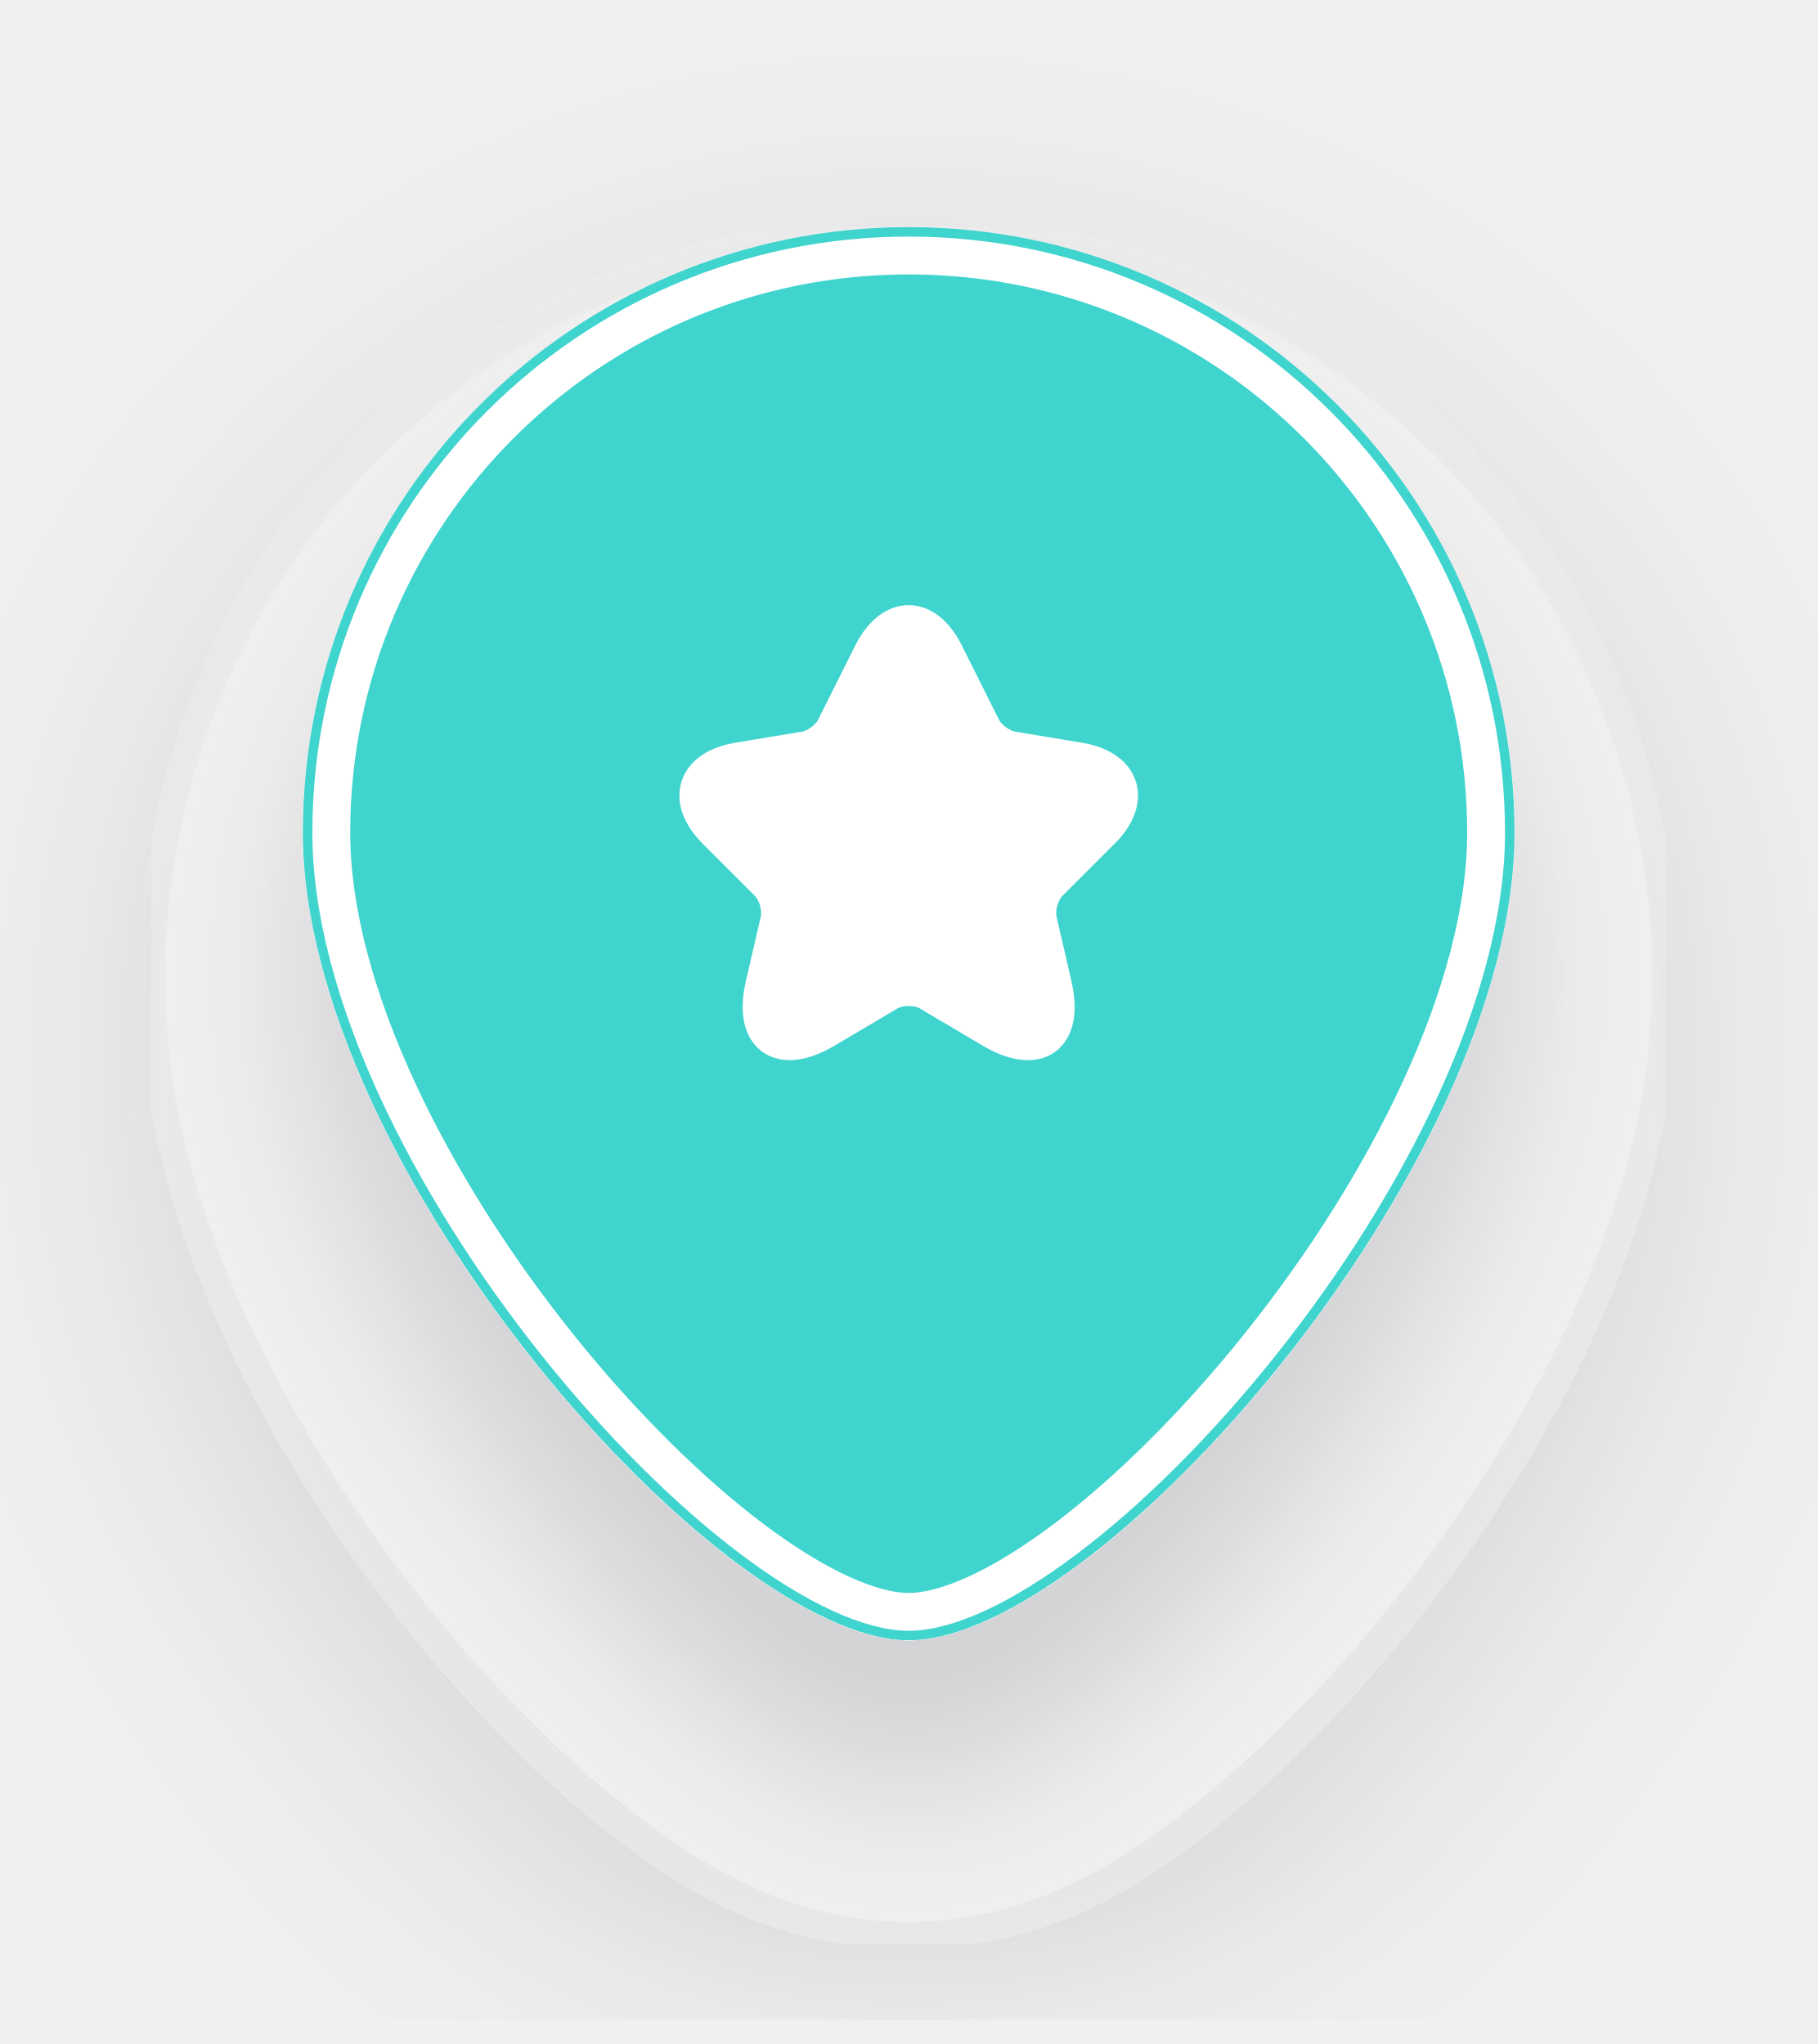
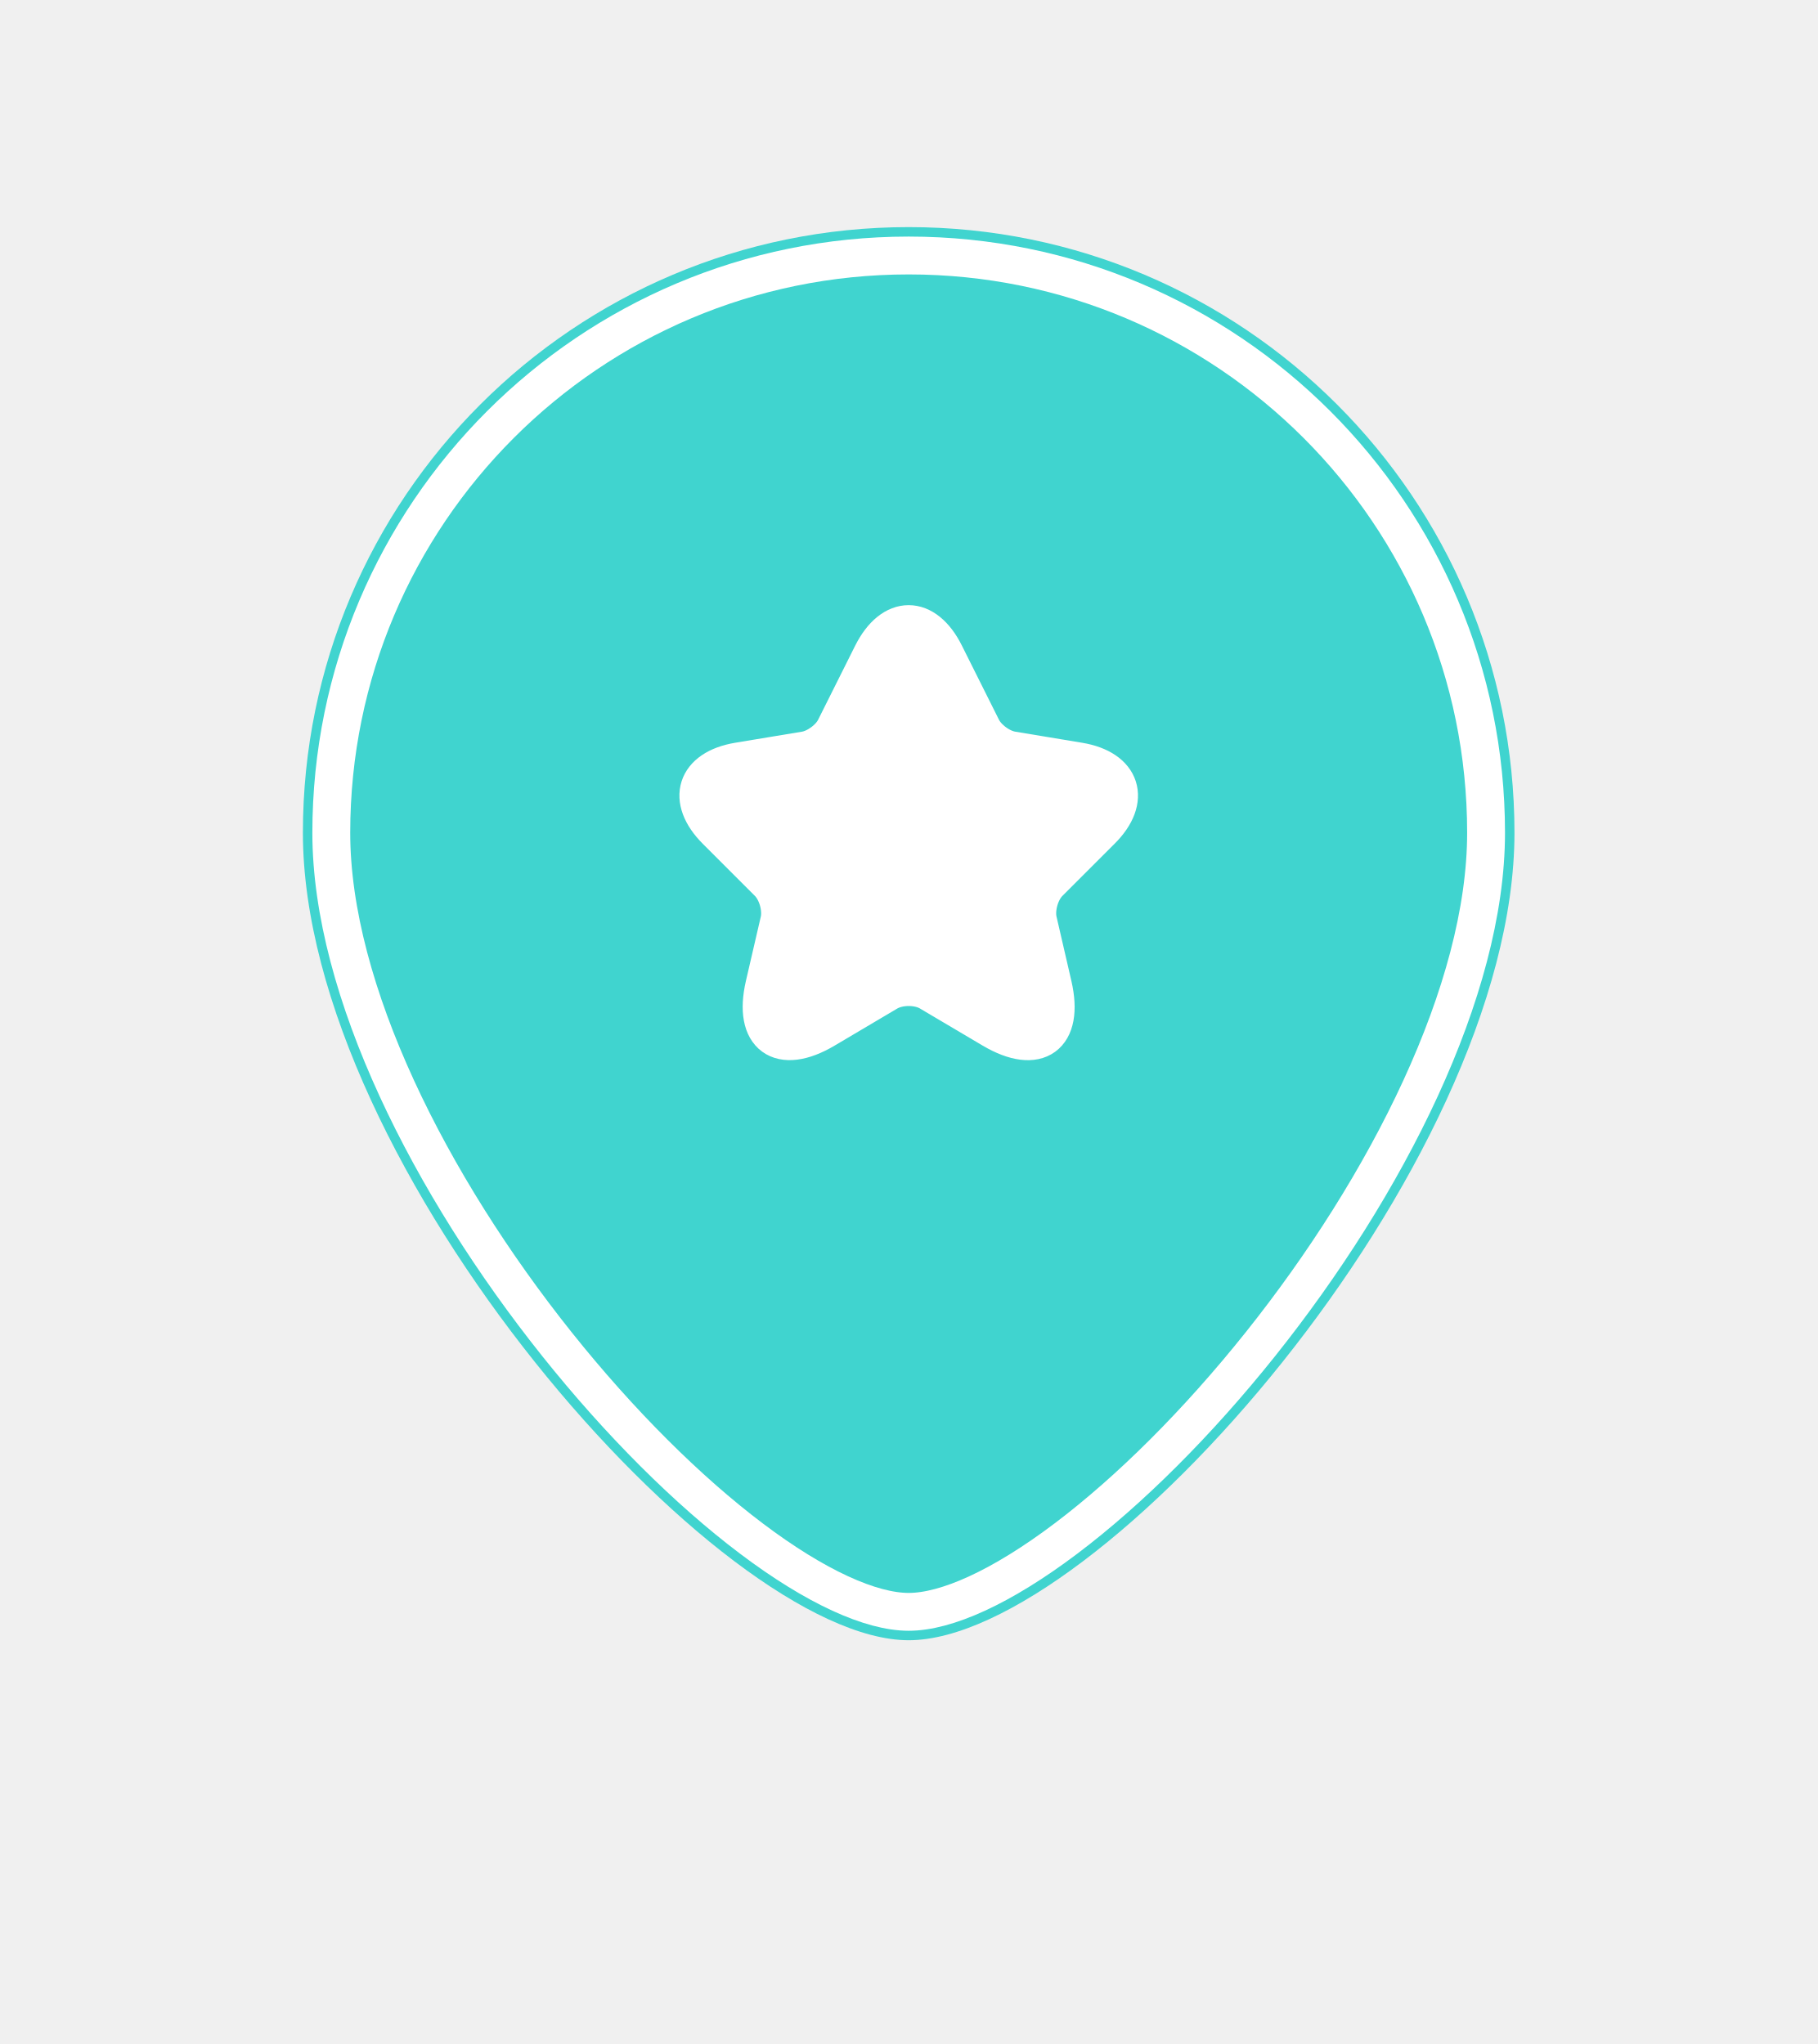
<svg xmlns="http://www.w3.org/2000/svg" width="48" height="54" viewBox="0 0 48 54" fill="none">
-   <g filter="url(#filter0_d_3915_41734)">
-     <g filter="url(#filter1_d_3915_41734)">
+   <g filter="none">
+     <g filter="none">
      <path d="M40 22C40 30.837 29 43.333 24 43.333C19 43.333 8 30.837 8 22C8 13.163 15.163 6 24 6C32.837 6 40 13.163 40 22Z" fill="#40D4CF" />
      <path d="M39.25 22C39.25 26.162 36.628 31.328 33.289 35.513C31.632 37.589 29.832 39.38 28.157 40.644C26.448 41.935 24.991 42.583 24 42.583C23.009 42.583 21.552 41.935 19.843 40.644C18.168 39.38 16.368 37.589 14.711 35.513C11.372 31.328 8.75 26.162 8.75 22C8.75 13.578 15.578 6.75 24 6.75C32.422 6.75 39.25 13.578 39.25 22Z" stroke="white" strokeWidth="1.5" />
    </g>
    <path d="M24.96 17.283L25.938 19.239C26.072 19.511 26.427 19.772 26.727 19.822L28.499 20.116C29.633 20.305 29.899 21.128 29.083 21.939L27.705 23.317C27.471 23.55 27.344 24 27.416 24.322L27.81 26.028C28.122 27.378 27.405 27.9 26.21 27.194L24.549 26.211C24.249 26.033 23.755 26.033 23.449 26.211L21.788 27.194C20.599 27.9 19.877 27.372 20.188 26.028L20.583 24.322C20.655 24 20.527 23.55 20.294 23.317L18.916 21.939C18.105 21.128 18.366 20.305 19.499 20.116L21.271 19.822C21.566 19.772 21.922 19.511 22.055 19.239L23.033 17.283C23.566 16.222 24.433 16.222 24.96 17.283Z" stroke="white" strokeLinecap="round" strokeLinejoin="round" />
    <path d="M24.961 17.283L25.939 19.239C26.073 19.511 26.428 19.772 26.728 19.822L28.5 20.116C29.634 20.305 29.9 21.128 29.084 21.939L27.706 23.317C27.473 23.55 27.345 24 27.417 24.322L27.811 26.028C28.122 27.378 27.406 27.9 26.211 27.194L24.55 26.211C24.25 26.033 23.756 26.033 23.45 26.211L21.789 27.194C20.6 27.9 19.878 27.372 20.189 26.028L20.584 24.322C20.656 24 20.528 23.55 20.295 23.317L18.917 21.939C18.106 21.128 18.367 20.305 19.5 20.116L21.273 19.822C21.567 19.772 21.922 19.511 22.056 19.239L23.034 17.283C23.567 16.222 24.434 16.222 24.961 17.283Z" fill="white" />
  </g>
  <defs>
    <filter id="filter0_d_3915_41734" x="0" y="0" width="48" height="53.333" filterUnits="userSpaceOnUse" color-interpolation-filters="sRGB">
      <feFlood flood-opacity="0" result="BackgroundImageFix" />
      <feColorMatrix in="SourceAlpha" type="matrix" values="0 0 0 0 0 0 0 0 0 0 0 0 0 0 0 0 0 0 127 0" result="hardAlpha" />
      <feOffset dy="2" />
      <feGaussianBlur stdDeviation="4" />
      <feComposite in2="hardAlpha" operator="out" />
      <feColorMatrix type="matrix" values="0 0 0 0 0.18 0 0 0 0 0.169 0 0 0 0 0.161 0 0 0 0.15 0" />
      <feBlend mode="normal" in2="BackgroundImageFix" result="effect1_dropShadow_3915_41734" />
      <feBlend mode="normal" in="SourceGraphic" in2="effect1_dropShadow_3915_41734" result="shape" />
    </filter>
    <filter id="filter1_d_3915_41734" x="4" y="6" width="40" height="45.333" filterUnits="userSpaceOnUse" color-interpolation-filters="sRGB">
      <feFlood flood-opacity="0" result="BackgroundImageFix" />
      <feColorMatrix in="SourceAlpha" type="matrix" values="0 0 0 0 0 0 0 0 0 0 0 0 0 0 0 0 0 0 127 0" result="hardAlpha" />
      <feOffset dy="4" />
      <feGaussianBlur stdDeviation="2" />
      <feComposite in2="hardAlpha" operator="out" />
      <feColorMatrix type="matrix" values="0 0 0 0 0.476 0 0 0 0 0.469 0 0 0 0 0.517 0 0 0 0.25 0" />
      <feBlend mode="normal" in2="BackgroundImageFix" result="effect1_dropShadow_3915_41734" />
      <feBlend mode="normal" in="SourceGraphic" in2="effect1_dropShadow_3915_41734" result="shape" />
    </filter>
  </defs>
</svg>
